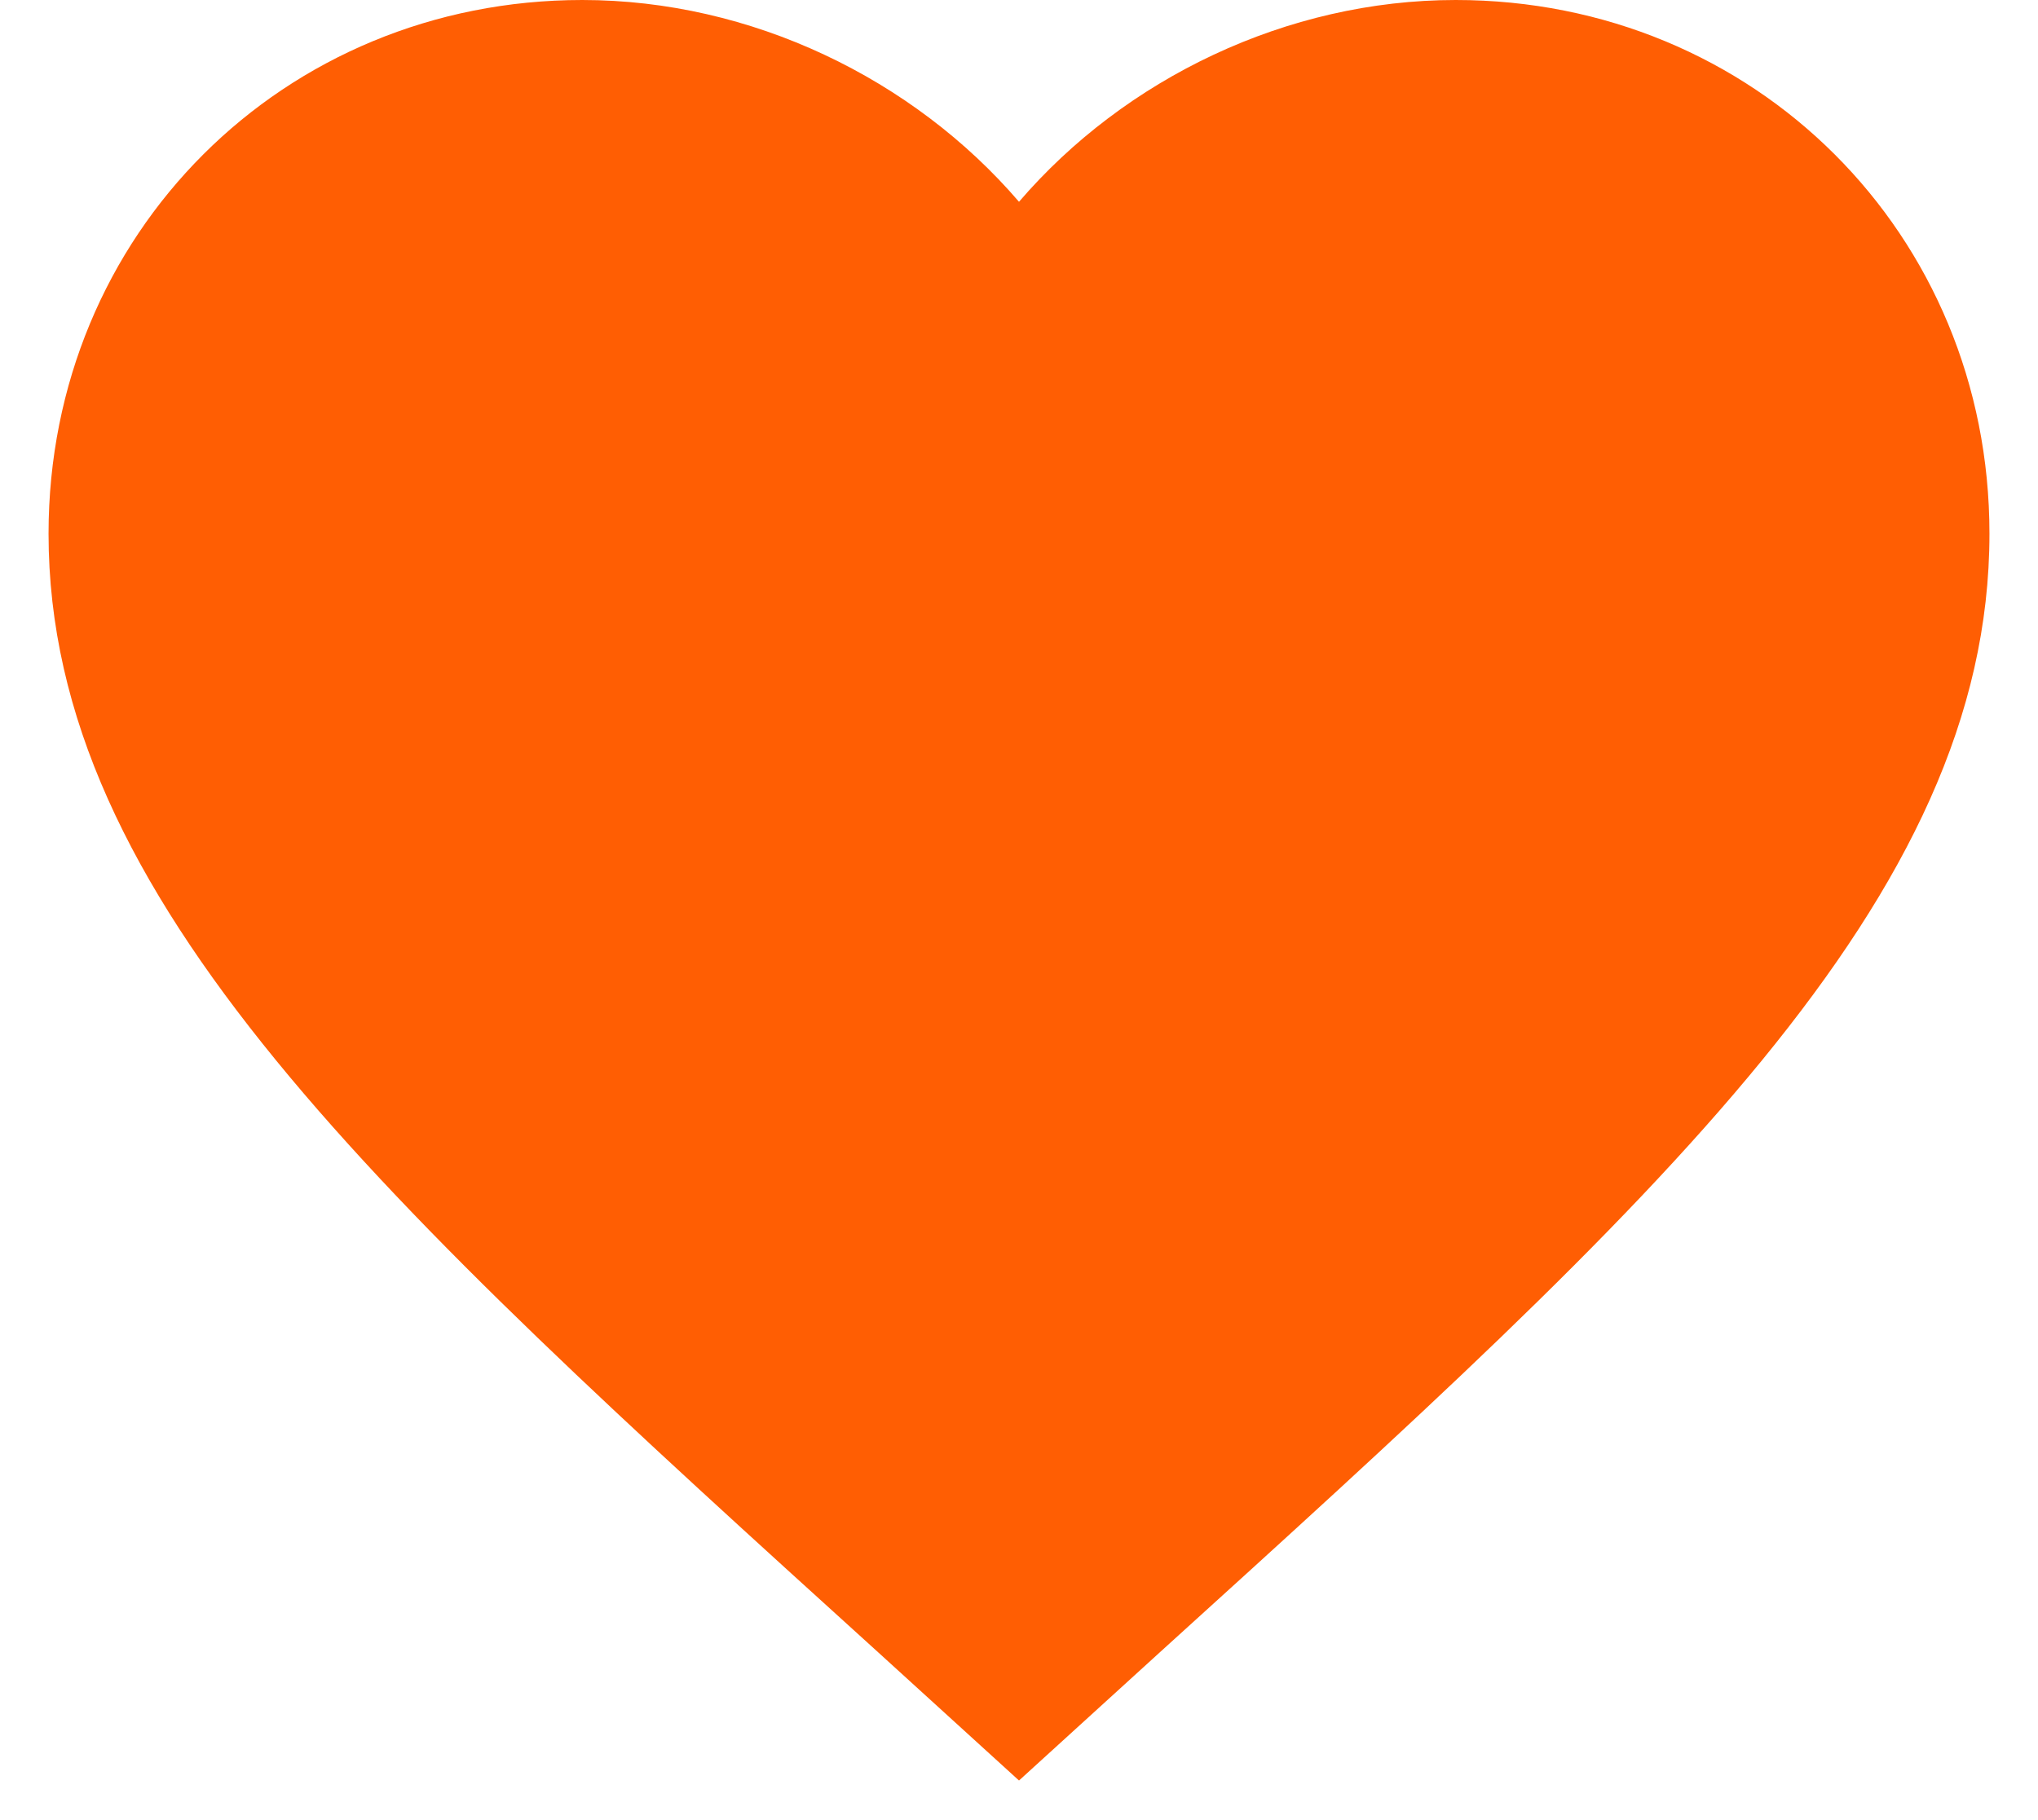
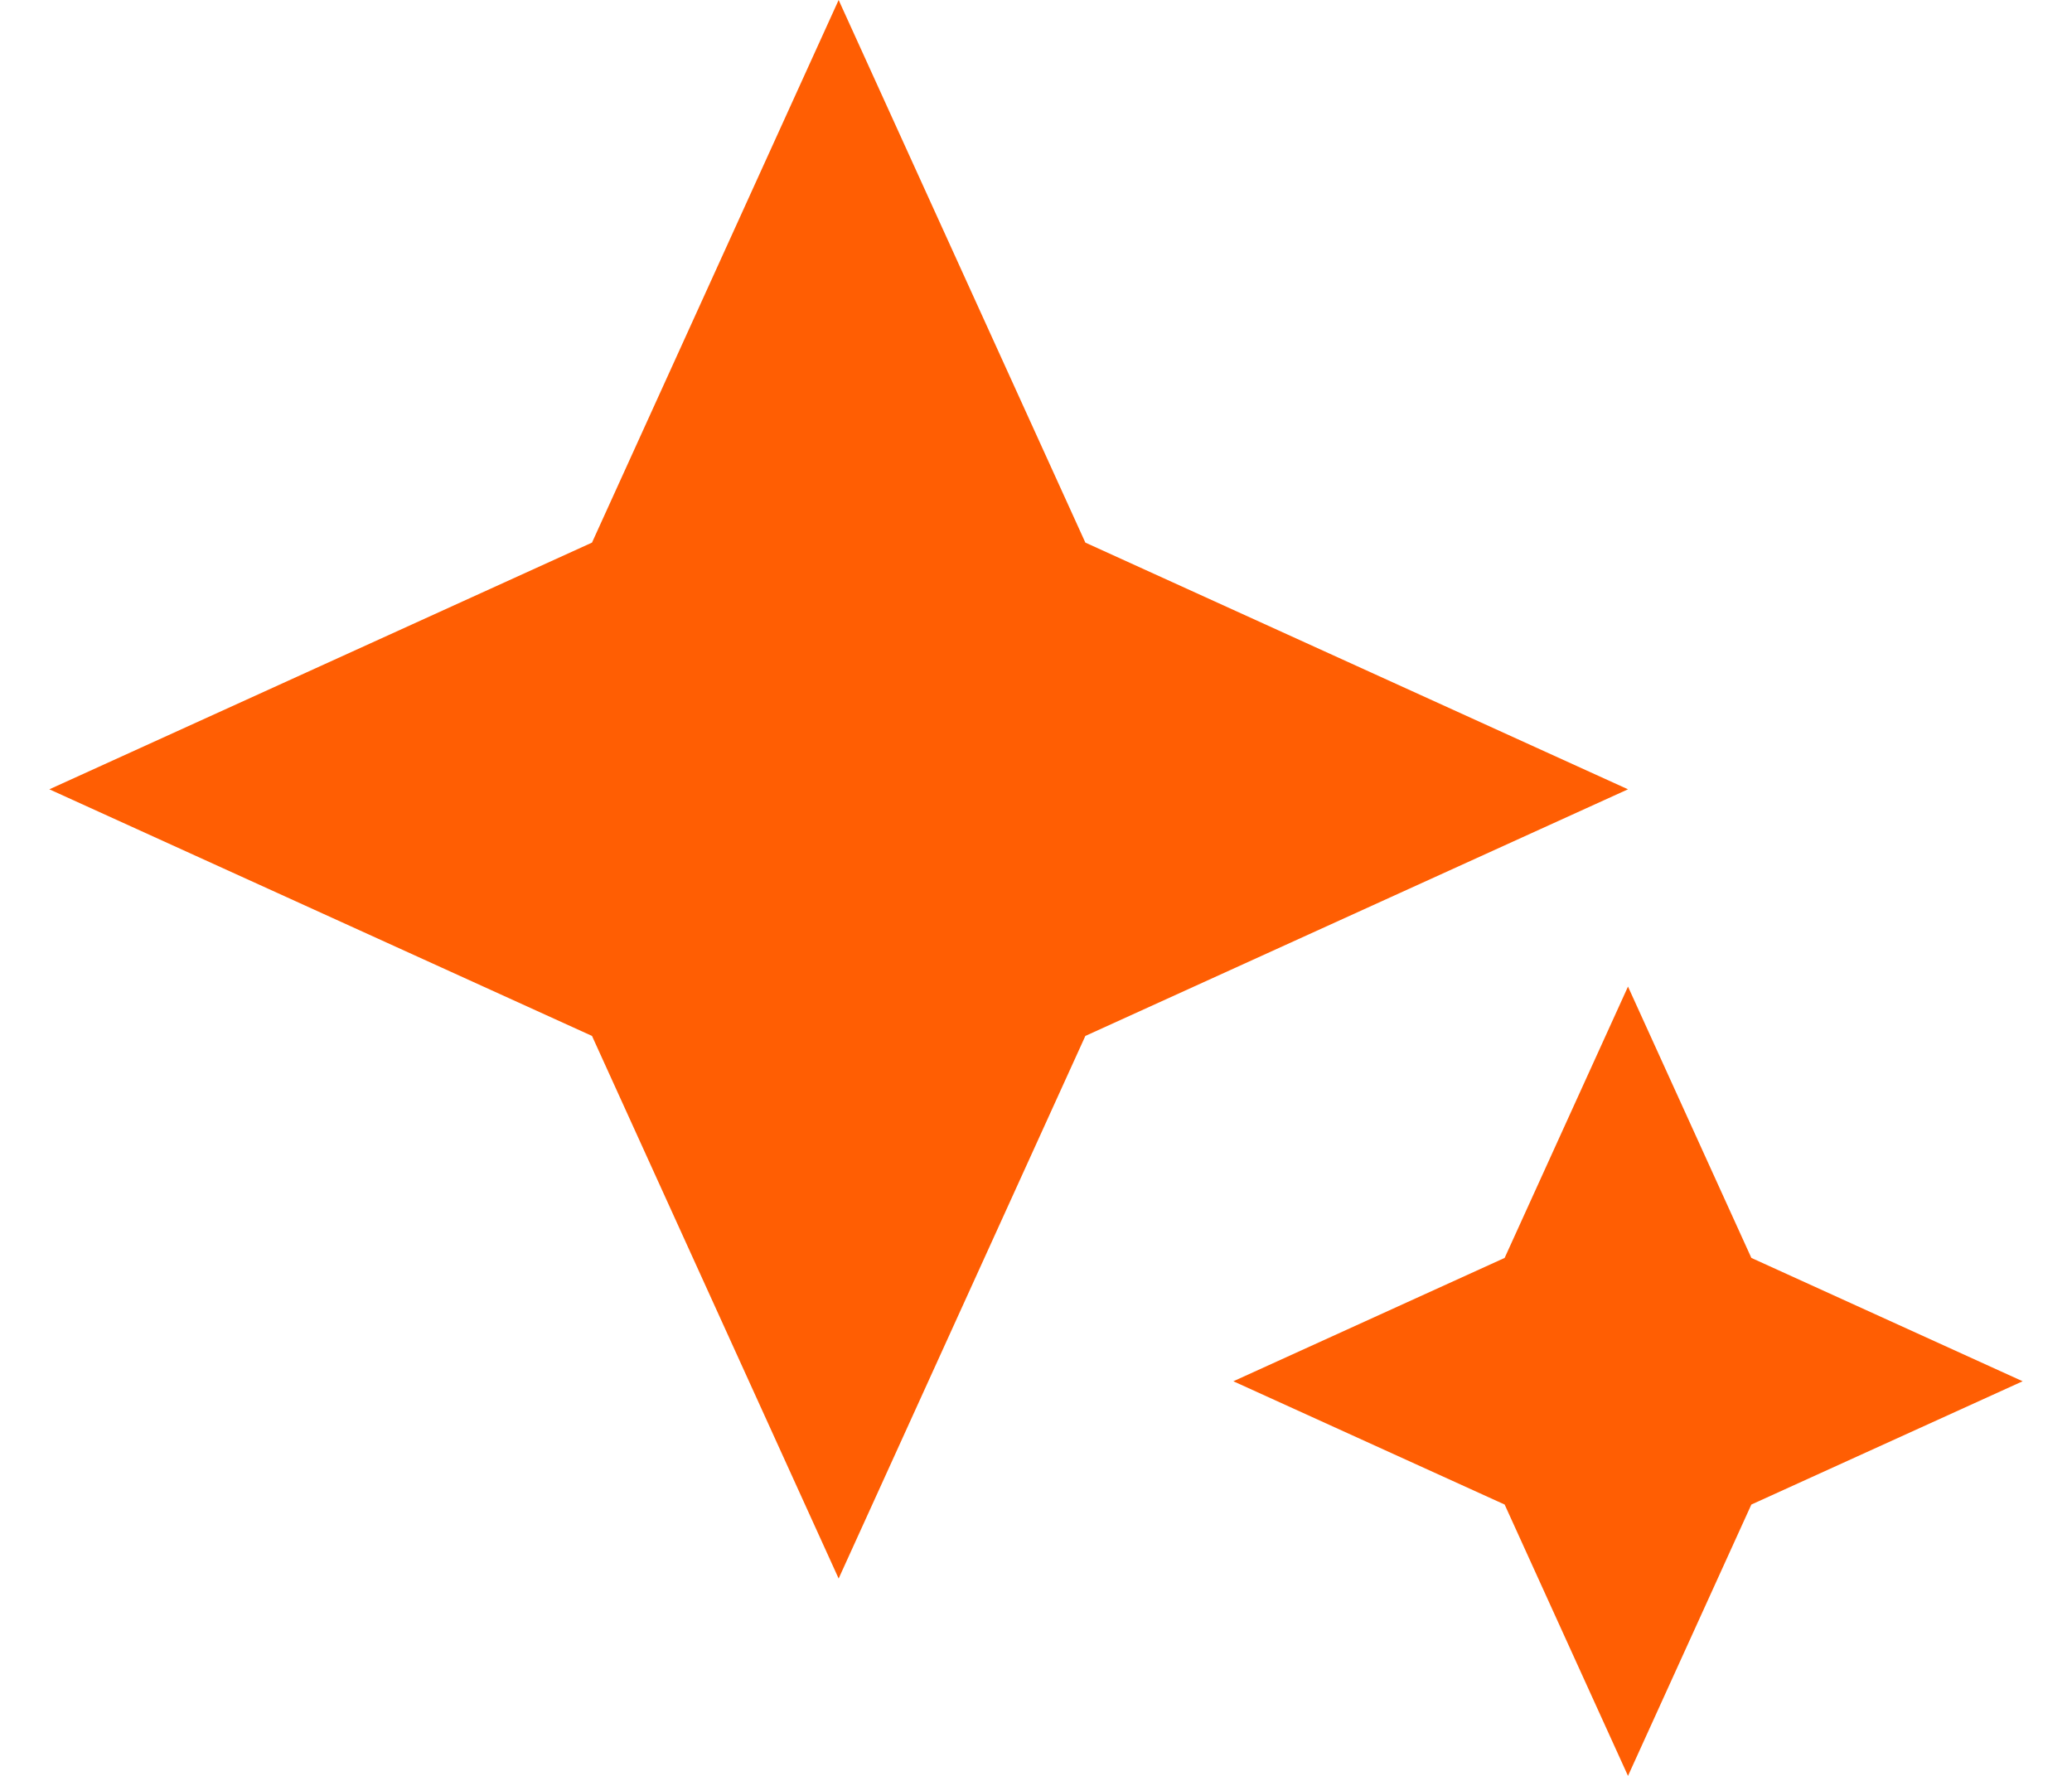
- <svg xmlns="http://www.w3.org/2000/svg" width="28" height="25" viewBox="0 0 28 25" fill="none">
-   <path d="M14 24.467L12.067 22.707C5.2 16.48 0.667 12.36 0.667 7.333C0.667 3.213 3.893 0 8 0C10.32 0 12.547 1.08 14 2.773C15.453 1.08 17.68 0 20 0C24.107 0 27.333 3.213 27.333 7.333C27.333 12.36 22.8 16.48 15.933 22.707L14 24.467Z" fill="#FF5E03" />
+ <svg xmlns="http://www.w3.org/2000/svg" width="28" height="24" viewBox="0 0 28 24" fill="none">
+   <path d="M11.333 21.333L8 14L0.667 10.667L8 7.333L11.333 0L14.667 7.333L22 10.667L14.667 14L11.333 21.333ZM22 24L20.333 20.333L16.667 18.667L20.333 17L22 13.333L23.667 17L27.333 18.667L23.667 20.333L22 24Z" fill="#FF5E03" />
</svg>
